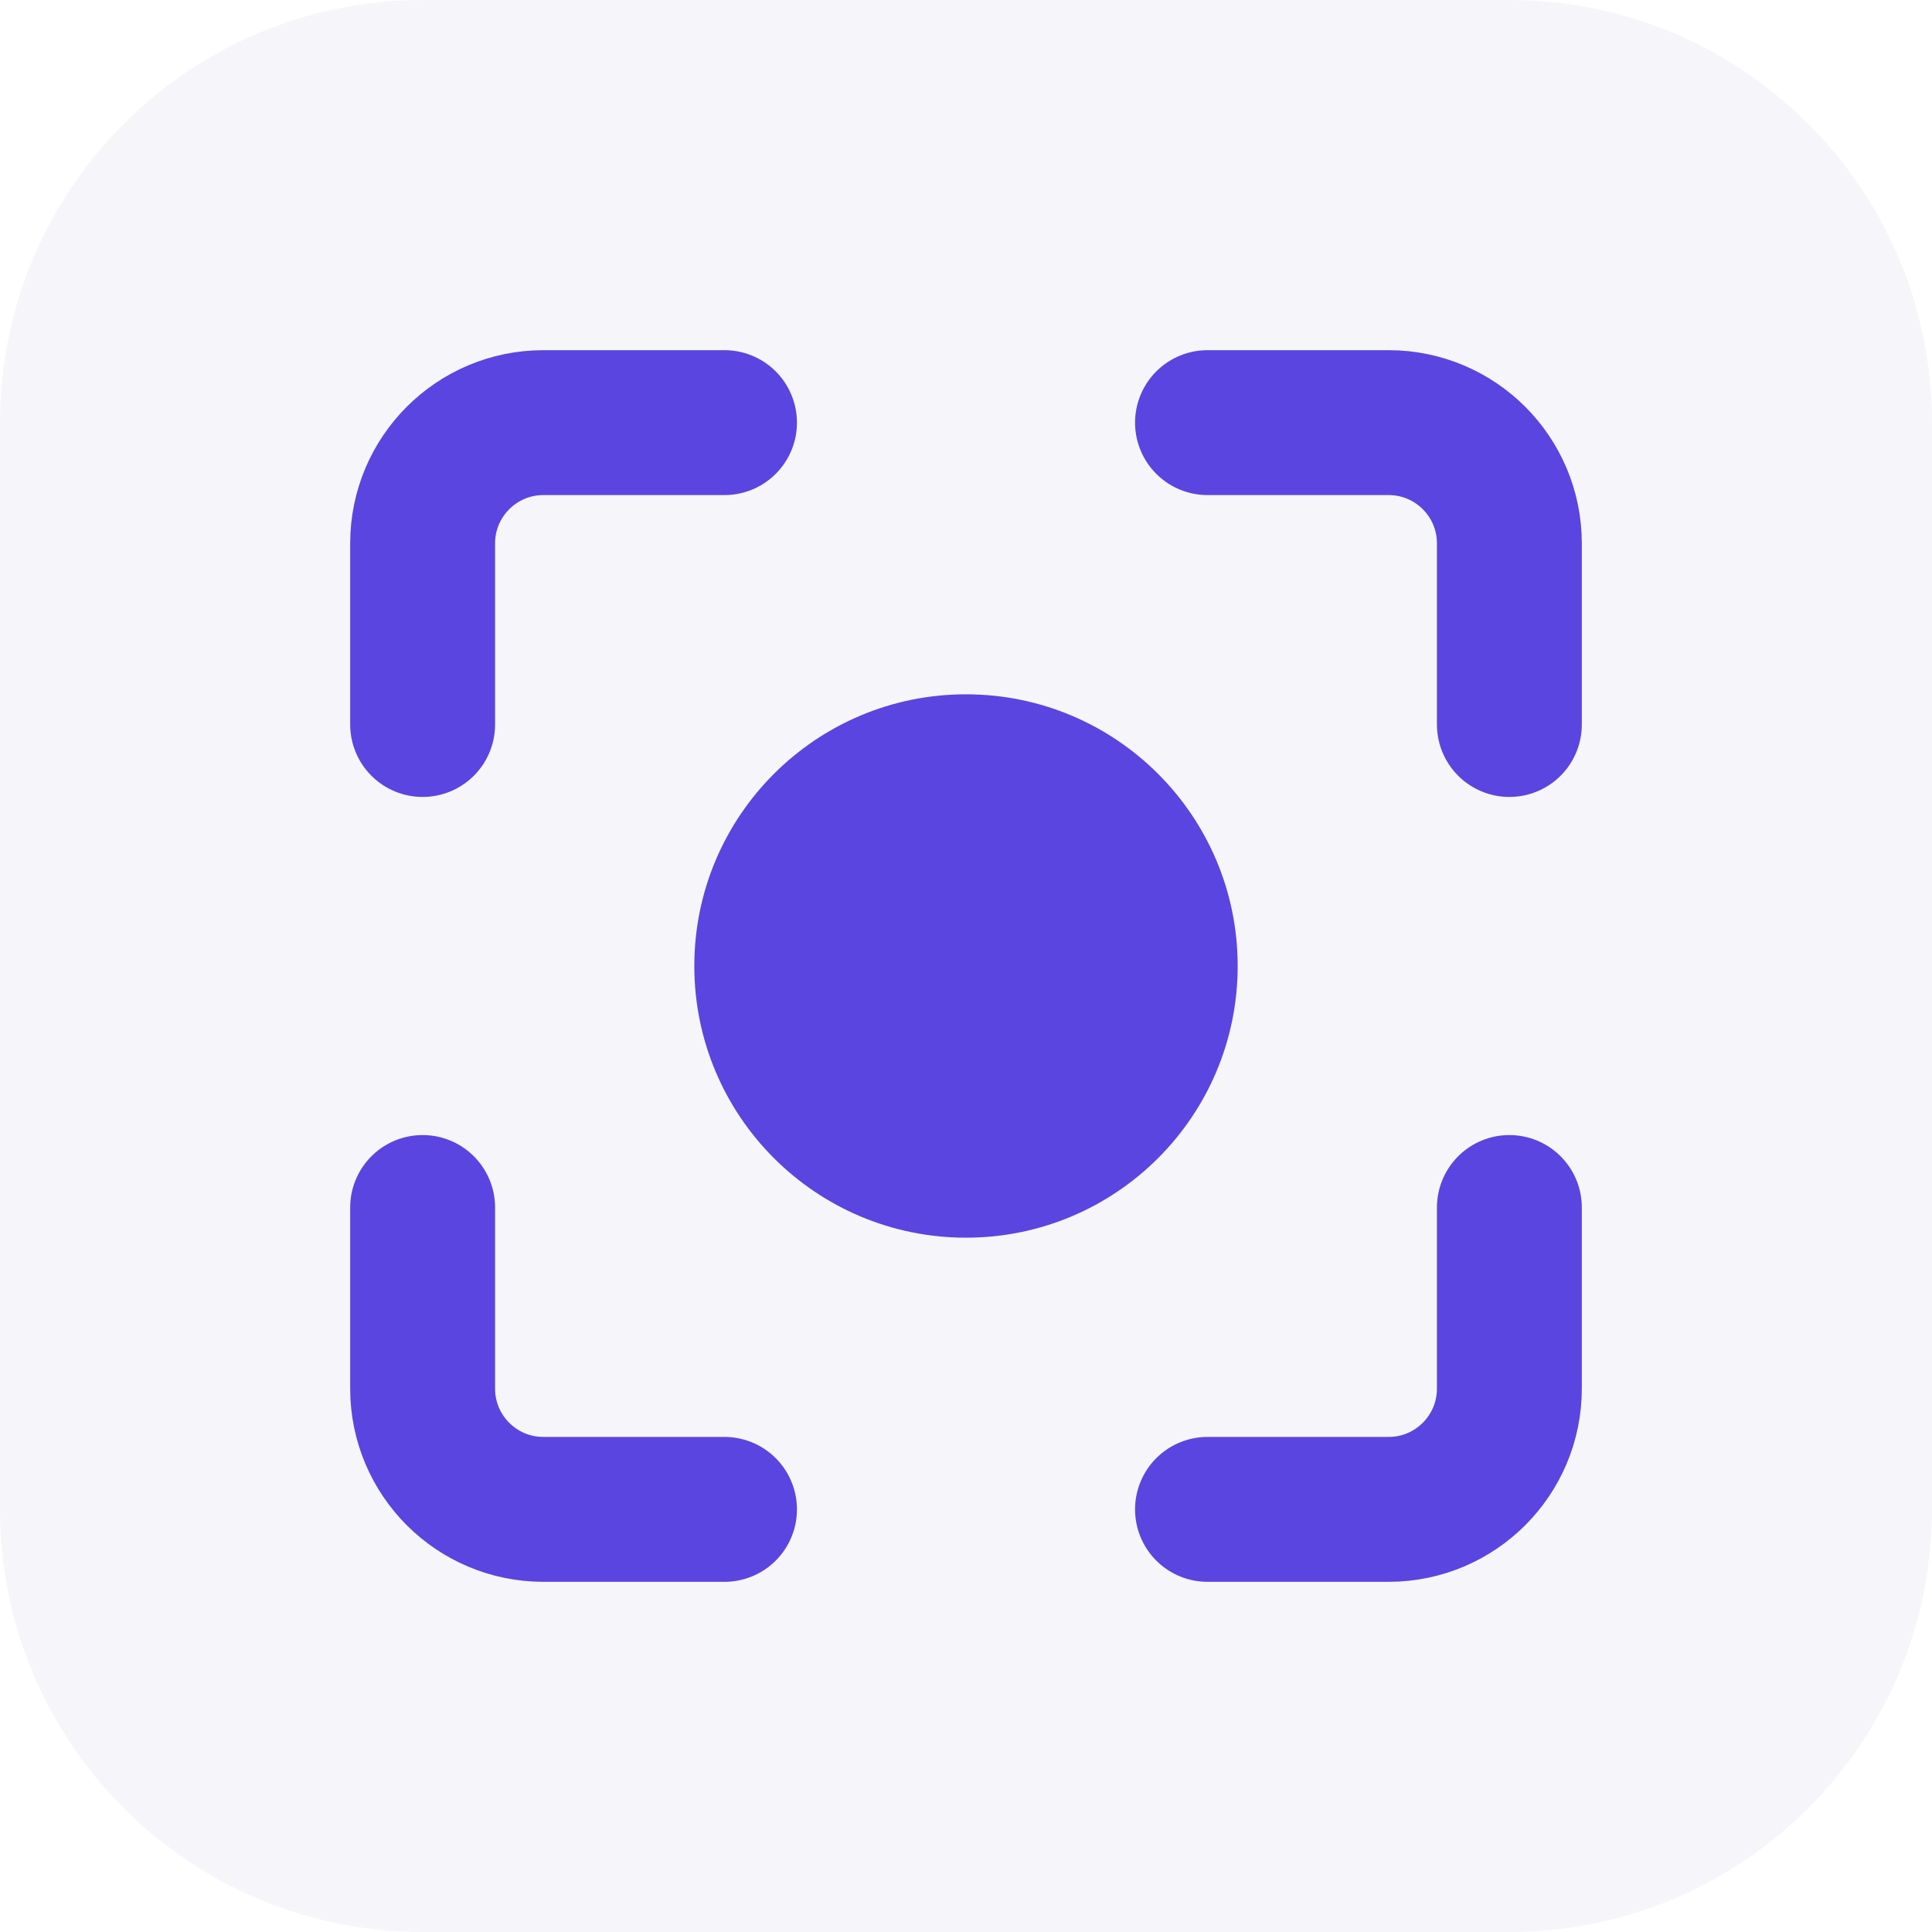
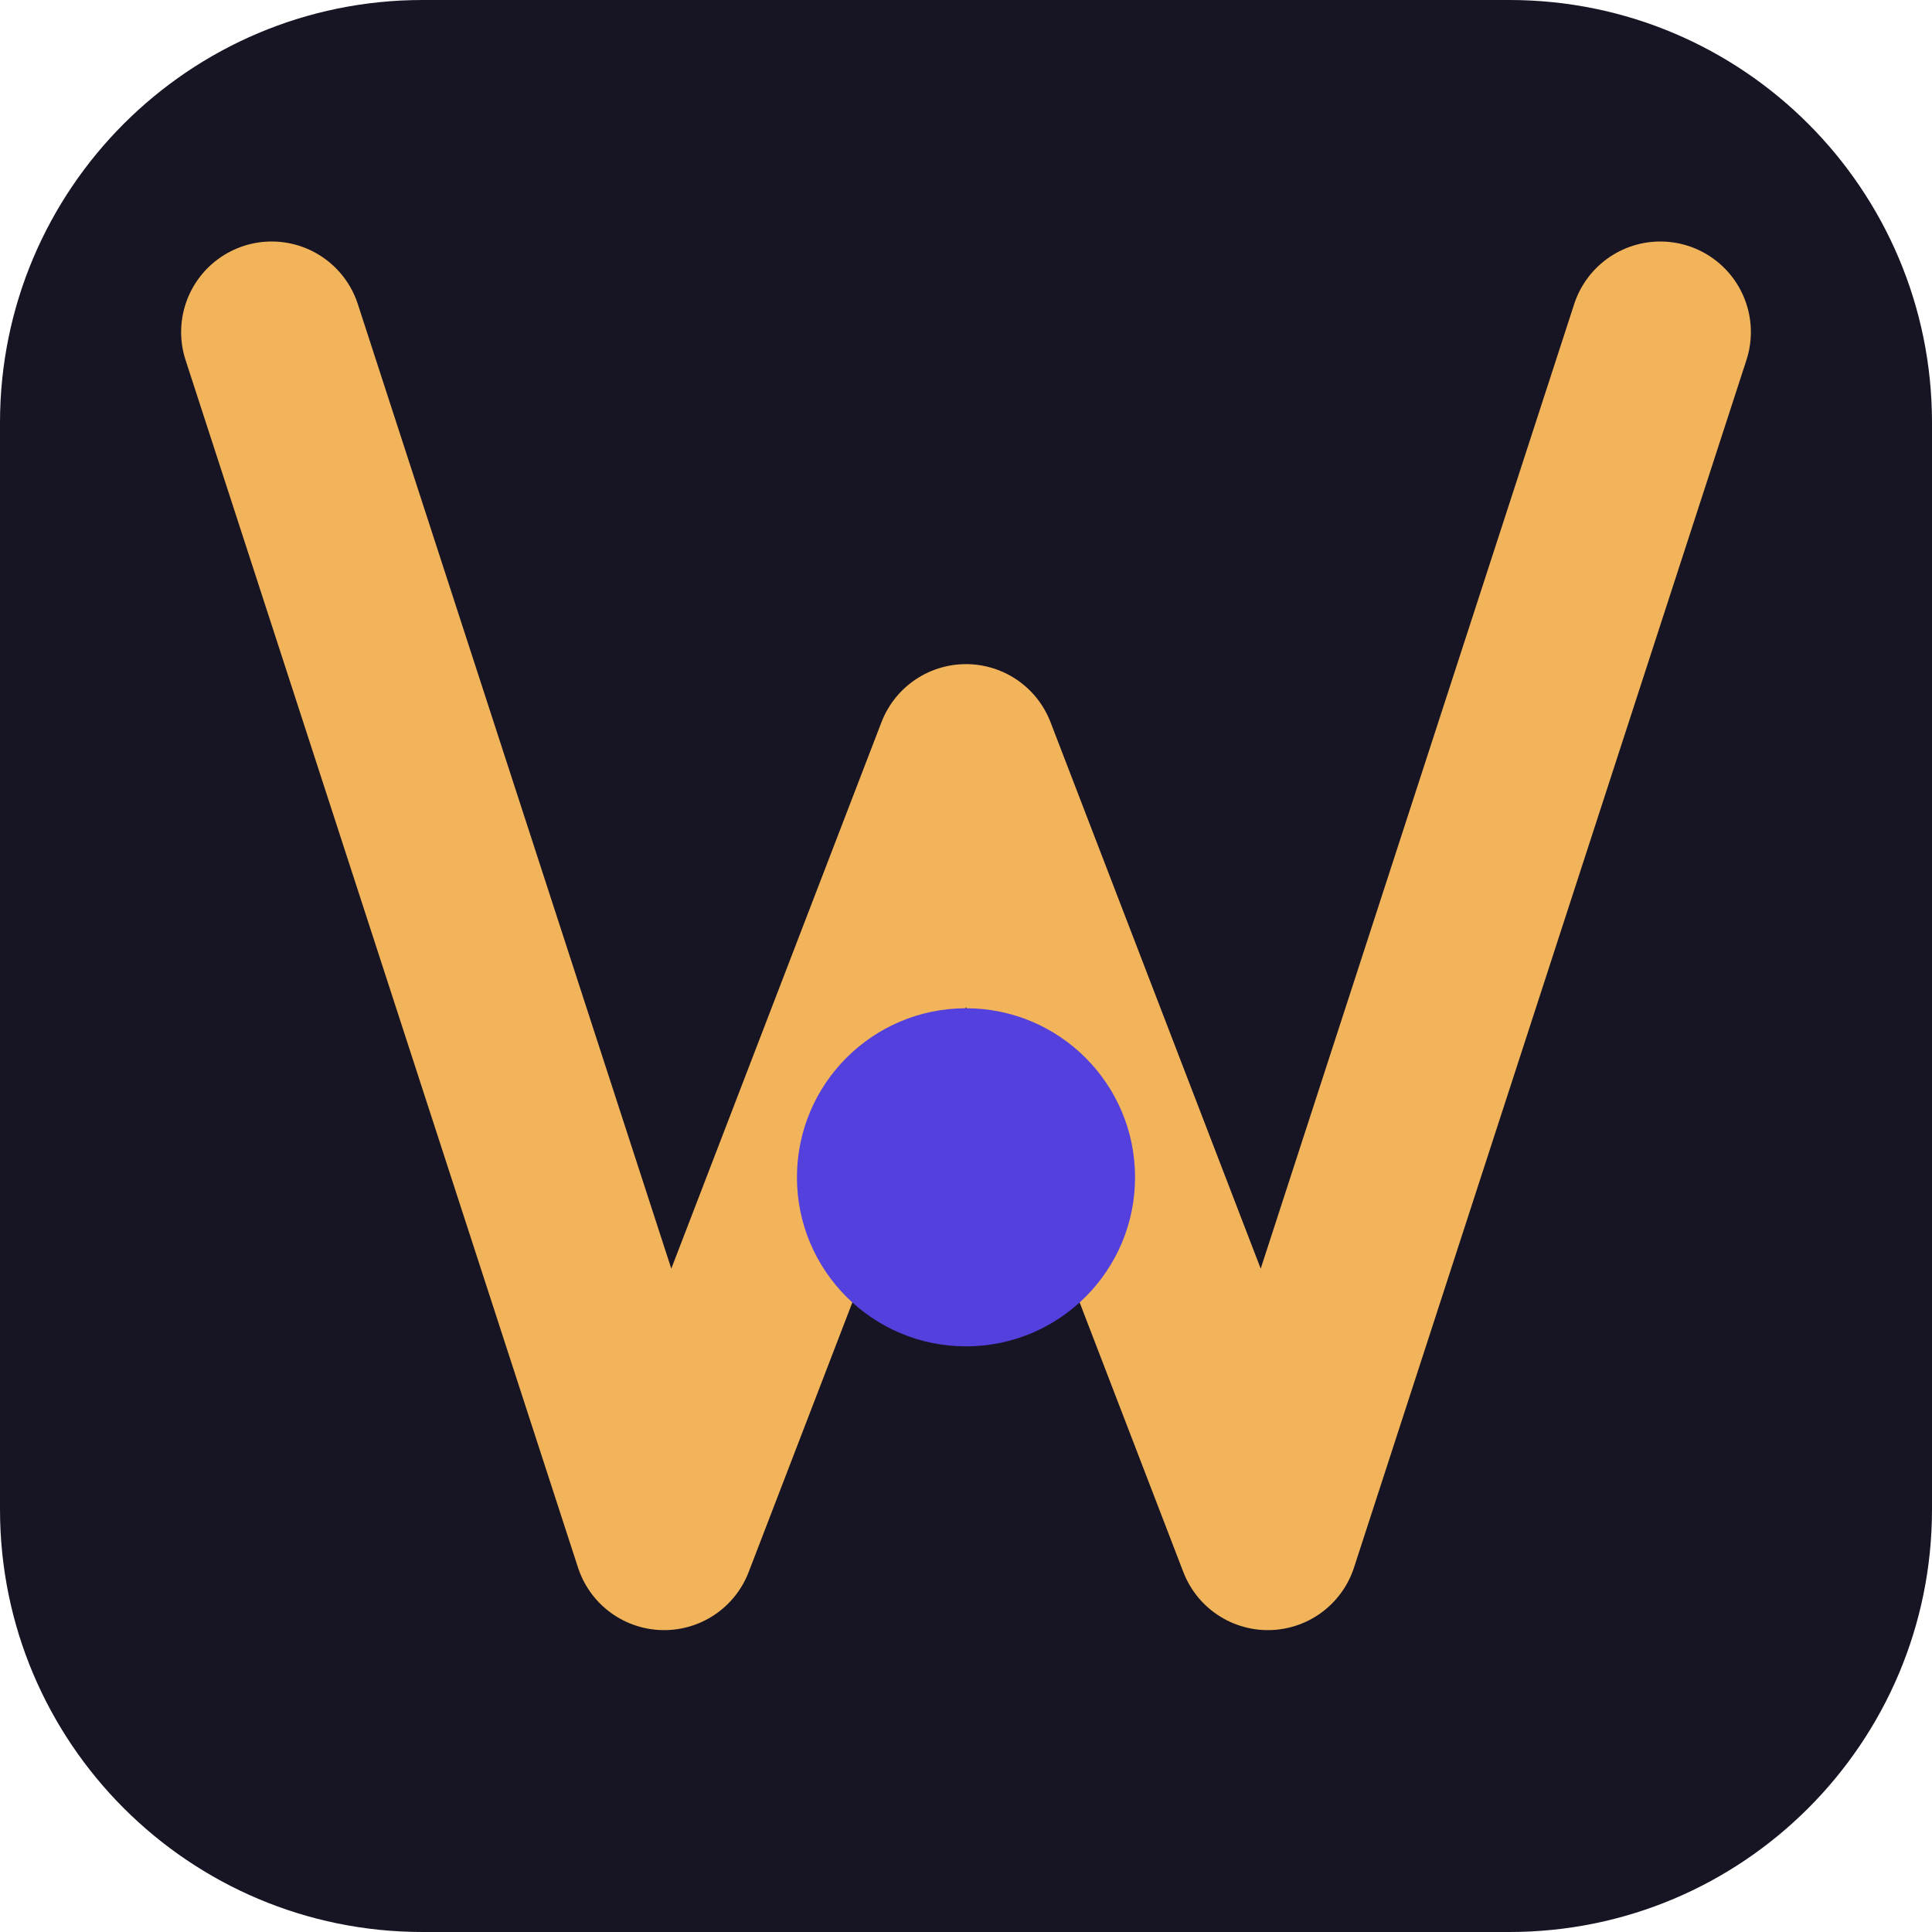
<svg xmlns="http://www.w3.org/2000/svg" viewBox="0 0 32 32" fill="none">
-   <rect width="32" height="32" rx="7" fill="#F6F5FA" />
-   <g stroke="#5A45E0" stroke-width="2.4" stroke-linecap="round">
-     <path d="M7 12V9a2 2 0 0 1 2-2h3" />
-     <path d="M20 7h3a2 2 0 0 1 2 2v3" />
-     <path d="M25 20v3a2 2 0 0 1-2 2h-3" />
-     <path d="M12 25H9a2 2 0 0 1-2-2v-3" />
+   <rect width="32" height="32" rx="7" fill="#171423" />
+   <g stroke="#f2b45a" stroke-width="3" stroke-linecap="round" stroke-linejoin="round">
+     <path d="M4.5 5.5 L11 25.5 L16 12.5 L21 25.5 L27.5 5.5" />
  </g>
-   <circle cx="16" cy="16" r="4.5" fill="#5A45E0" />
+   <circle cx="16" cy="19.5" r="2.8" fill="#5440DC" />
</svg>
